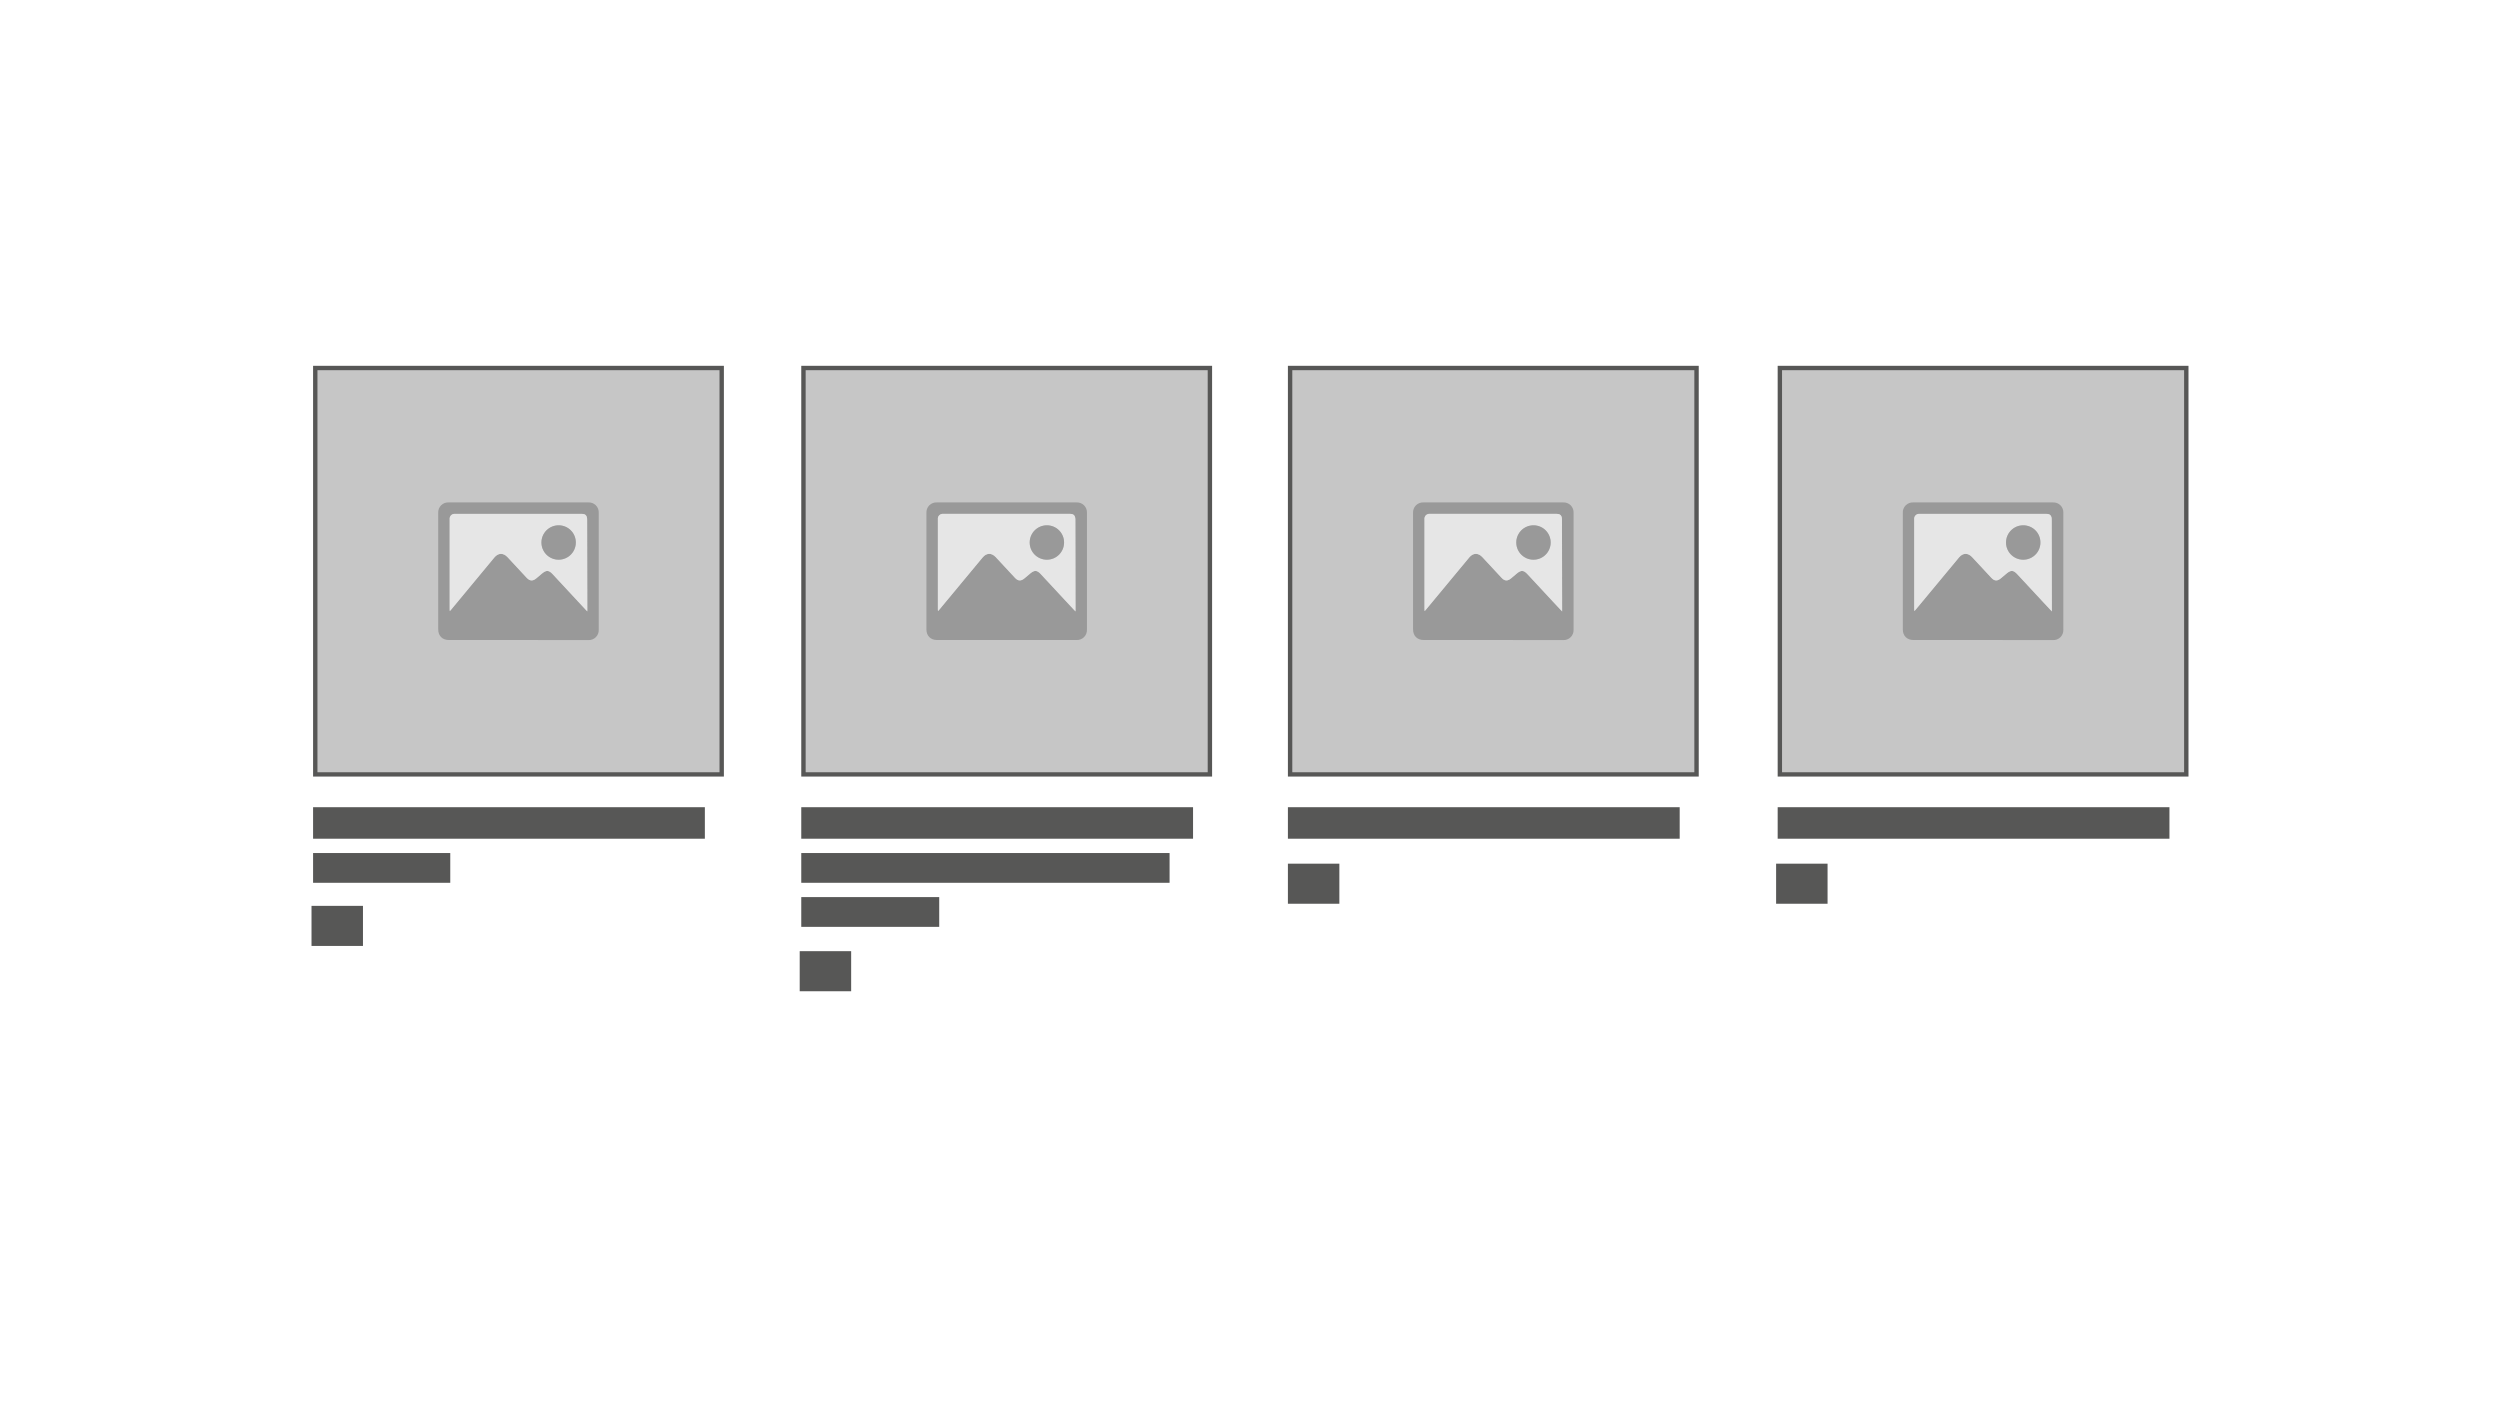
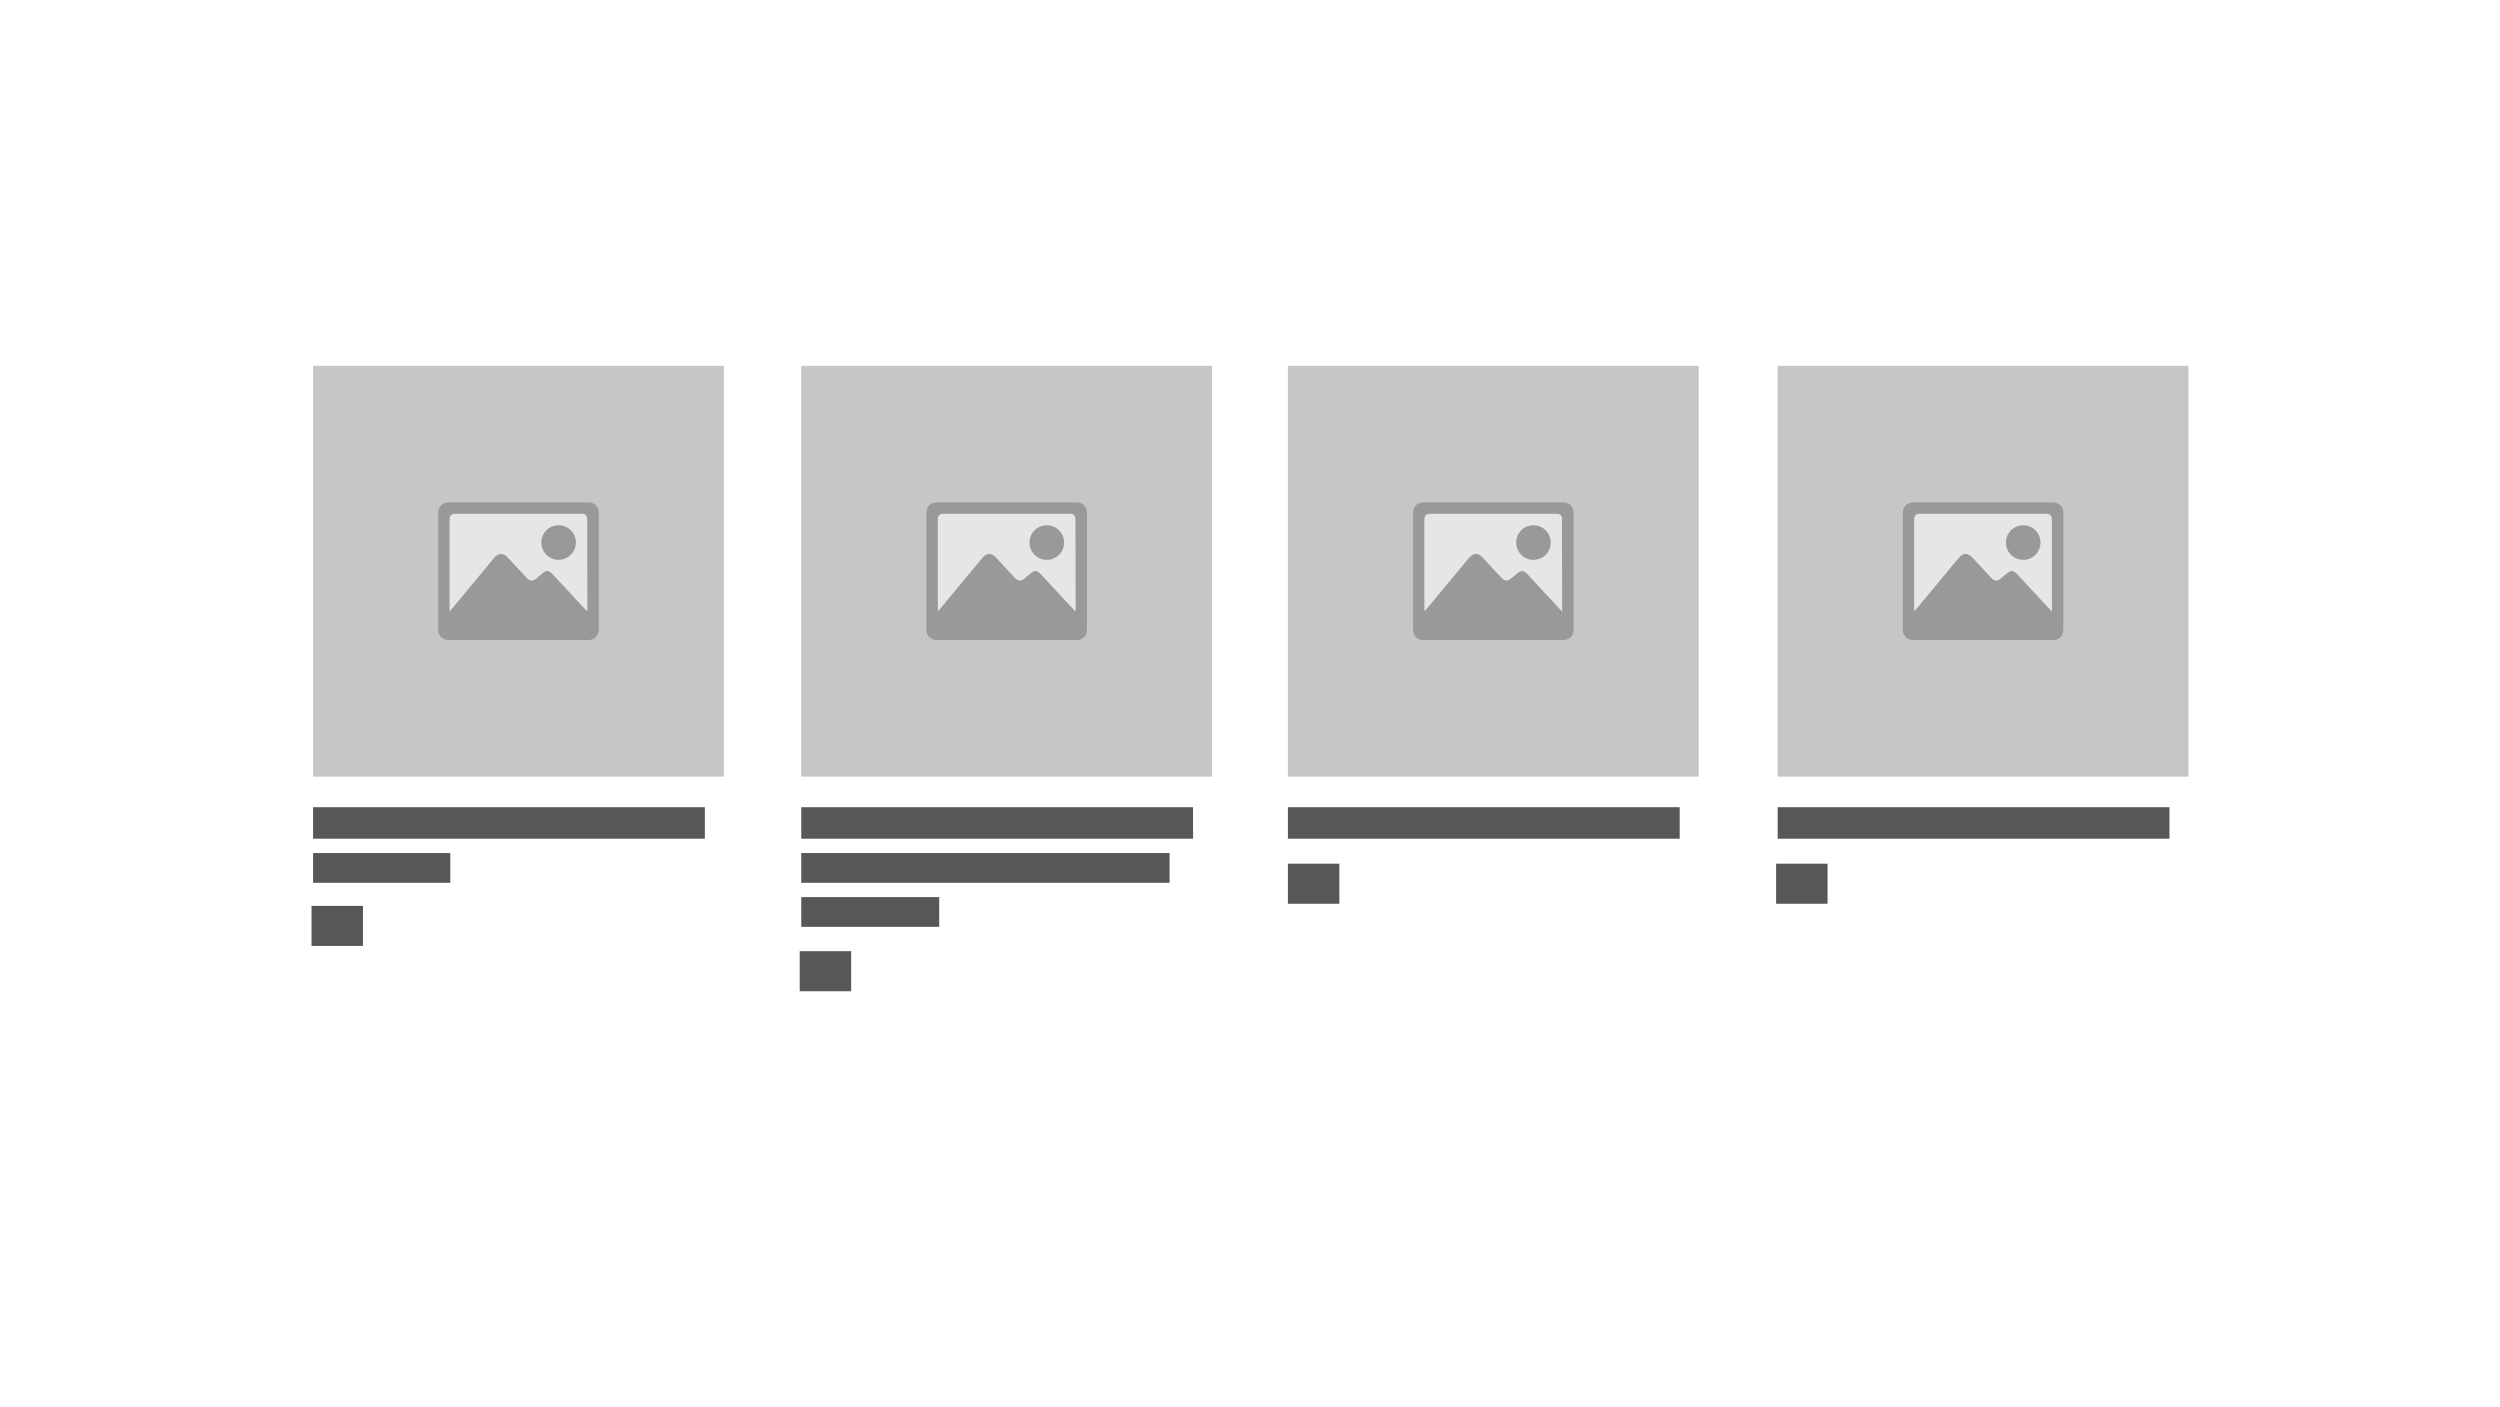
- <svg xmlns="http://www.w3.org/2000/svg" id="Layer_1" data-name="Layer 1" viewBox="0 0 1600 900">
+ <svg xmlns="http://www.w3.org/2000/svg" id="Layer_1" viewBox="0 0 1600 900">
  <defs>
-     <style>.cls-1{fill:#575756;}.cls-2{fill:#c6c6c6;}.cls-3{fill:#999;}.cls-4{fill:#e6e6e6;}</style>
+     <style>.cls-1{fill:#e6e6e6;}.cls-2{fill:#999;}.cls-3{fill:#c6c6c6;}.cls-4{fill:#575756;}</style>
  </defs>
-   <rect class="cls-1" x="199.37" y="579.75" width="32.93" height="25.65" />
-   <rect class="cls-1" x="200.37" y="516.61" width="250.74" height="20.17" />
-   <rect class="cls-1" x="200.37" y="545.94" width="87.8" height="19.05" />
-   <rect class="cls-1" x="511.81" y="608.75" width="32.93" height="25.65" />
-   <rect class="cls-1" x="512.81" y="516.61" width="250.74" height="20.17" />
-   <rect class="cls-1" x="512.81" y="545.94" width="235.72" height="19.05" />
-   <rect class="cls-1" x="512.81" y="574.14" width="88.29" height="19.05" />
-   <rect class="cls-1" x="824.26" y="552.75" width="32.93" height="25.65" />
-   <rect class="cls-1" x="824.26" y="516.61" width="250.74" height="20.17" />
-   <rect class="cls-1" x="1136.71" y="552.75" width="32.93" height="25.65" />
-   <rect class="cls-1" x="1137.71" y="516.61" width="250.74" height="20.17" />
-   <rect class="cls-2" x="201.77" y="235.52" width="260.12" height="260.12" />
-   <path class="cls-1" d="M460.49,236.92V494.24H203.17V236.92H460.49m2.8-2.8H200.37V497H463.29V234.12Z" />
-   <rect class="cls-2" x="514.22" y="235.52" width="260.12" height="260.12" />
-   <path class="cls-1" d="M772.93,236.92V494.24H515.62V236.92H772.93m2.81-2.8H512.81V497H775.74V234.12Z" />
-   <rect class="cls-2" x="825.66" y="235.52" width="260.12" height="260.12" />
-   <path class="cls-1" d="M1084.38,236.92V494.24H827.07V236.92h257.31m2.81-2.8H824.26V497h262.93V234.12Z" />
-   <rect class="cls-2" x="1139.11" y="235.52" width="260.12" height="260.12" />
-   <path class="cls-1" d="M1397.83,236.92V494.24H1140.51V236.92h257.32m2.8-2.8H1137.71V497h262.92V234.12Z" />
-   <path class="cls-3" d="M331.76,409.61H287.28c-4.14,0-6.82-2.66-6.82-6.77V328.32a6.36,6.36,0,0,1,6.72-6.77h89.31a6.36,6.36,0,0,1,6.71,6.66V403a6.37,6.37,0,0,1-6.72,6.65Zm44.1-18.31V388q-.06-27.75-.1-55.5c0-2.43-1.05-3.59-3.29-3.59H291.18a3.09,3.09,0,0,0-3.38,3.44q0,28.83,0,57.67c0,.32,0,.63.08,1.11.35-.4.59-.65.81-.91l27.72-33.45c2.46-3,5.76-3,8.37-.22,4.13,4.45,8.23,8.94,12.4,13.35,2,2.07,3.85,2.09,6.05.25,1.26-1.05,2.5-2.12,3.77-3.17,2.67-2.2,4.32-2.08,6.68.47l16.46,17.73C372,387.14,373.82,389.11,375.86,391.3Z" />
-   <path class="cls-4" d="M375.86,391.3c-2-2.19-3.89-4.16-5.72-6.14l-16.46-17.73c-2.36-2.55-4-2.67-6.68-.47-1.27,1.05-2.51,2.12-3.77,3.17-2.2,1.84-4.09,1.82-6.05-.25-4.17-4.41-8.27-8.9-12.4-13.35-2.61-2.82-5.91-2.74-8.37.22L288.69,390.2c-.22.26-.46.51-.81.91,0-.48-.08-.79-.08-1.11q0-28.83,0-57.67a3.09,3.09,0,0,1,3.38-3.44h81.29c2.24,0,3.28,1.16,3.29,3.59q0,27.75.1,55.5Zm-7.34-44.11a11,11,0,1,0-11,11.05A10.94,10.94,0,0,0,368.52,347.19Z" />
-   <path class="cls-3" d="M368.52,347.19a11,11,0,1,1-11-11A10.94,10.94,0,0,1,368.52,347.19Z" />
-   <path class="cls-3" d="M644.21,409.61H599.73c-4.14,0-6.82-2.66-6.82-6.77V328.32a6.36,6.36,0,0,1,6.71-6.77h89.31a6.35,6.35,0,0,1,6.71,6.66q0,37.37,0,74.75a6.36,6.36,0,0,1-6.71,6.65Zm44.1-18.31c0-1.3,0-2.31,0-3.32l-.09-55.5c0-2.43-1.05-3.59-3.29-3.59H603.63a3.09,3.09,0,0,0-3.39,3.44q0,28.83,0,57.67c0,.32,0,.63.07,1.11.36-.4.6-.65.82-.91l27.72-33.45c2.46-3,5.75-3,8.36-.22,4.13,4.45,8.24,8.94,12.41,13.35,2,2.07,3.85,2.09,6,.25,1.26-1.05,2.5-2.12,3.77-3.17,2.67-2.2,4.32-2.08,6.68.47l16.46,17.73C684.42,387.14,686.26,389.11,688.31,391.3Z" />
-   <path class="cls-4" d="M688.31,391.3c-2-2.19-3.89-4.16-5.72-6.14l-16.46-17.73c-2.36-2.55-4-2.67-6.68-.47-1.27,1.05-2.51,2.12-3.77,3.17-2.2,1.84-4.09,1.82-6-.25-4.17-4.41-8.28-8.9-12.41-13.35-2.61-2.82-5.9-2.74-8.36.22L601.14,390.2c-.22.26-.46.51-.82.91,0-.48-.07-.79-.07-1.11q0-28.83,0-57.67a3.09,3.09,0,0,1,3.39-3.44h81.29c2.24,0,3.28,1.16,3.29,3.59l.09,55.5C688.31,389,688.31,390,688.31,391.3ZM681,347.19a11,11,0,1,0-11,11.05A10.94,10.94,0,0,0,681,347.19Z" />
-   <path class="cls-3" d="M681,347.19a11,11,0,1,1-11-11A10.94,10.94,0,0,1,681,347.19Z" />
-   <path class="cls-3" d="M955.66,409.61H911.18c-4.14,0-6.82-2.66-6.82-6.77q0-37.26,0-74.52a6.36,6.36,0,0,1,6.71-6.77h89.31a6.35,6.35,0,0,1,6.71,6.66V403a6.36,6.36,0,0,1-6.72,6.65Zm44.09-18.31c0-1.3,0-2.31,0-3.32l-.09-55.5c0-2.43-1.06-3.59-3.29-3.59h-81.3a3.09,3.09,0,0,0-3.38,3.44V390c0,.32,0,.63.08,1.11.36-.4.6-.65.81-.91l27.73-33.45c2.46-3,5.75-3,8.36-.22,4.13,4.45,8.24,8.94,12.41,13.35,2,2.07,3.85,2.09,6,.25,1.26-1.05,2.5-2.12,3.77-3.17,2.67-2.2,4.31-2.08,6.68.47L994,385.16Z" />
-   <path class="cls-4" d="M999.75,391.3,994,385.16l-16.45-17.73c-2.37-2.55-4-2.67-6.68-.47-1.27,1.05-2.51,2.12-3.77,3.17-2.2,1.84-4.09,1.82-6-.25-4.17-4.41-8.28-8.9-12.41-13.35-2.61-2.82-5.9-2.74-8.36.22L912.58,390.2c-.21.26-.45.51-.81.91,0-.48-.08-.79-.08-1.11V332.33a3.09,3.09,0,0,1,3.38-3.44h81.3c2.23,0,3.28,1.16,3.29,3.59l.09,55.5C999.76,389,999.75,390,999.75,391.3Zm-7.33-44.11a11,11,0,1,0-11,11.05A10.94,10.94,0,0,0,992.42,347.19Z" />
-   <path class="cls-3" d="M992.42,347.19a11,11,0,1,1-11-11A10.95,10.95,0,0,1,992.42,347.19Z" />
-   <path class="cls-3" d="M1269.11,409.61h-44.48c-4.14,0-6.83-2.66-6.83-6.77V328.32a6.37,6.37,0,0,1,6.72-6.77h89.31a6.35,6.35,0,0,1,6.71,6.66V403a6.36,6.36,0,0,1-6.72,6.65Zm44.09-18.31V388q0-27.75-.1-55.5c0-2.43-1-3.59-3.28-3.59h-81.3a3.09,3.09,0,0,0-3.38,3.44V390c0,.32,0,.63.08,1.11.36-.4.59-.65.81-.91l27.73-33.45c2.45-3,5.75-3,8.36-.22,4.13,4.45,8.23,8.94,12.41,13.35,2,2.07,3.84,2.09,6,.25,1.26-1.05,2.5-2.12,3.77-3.17,2.67-2.2,4.31-2.08,6.68.47l16.45,17.73Z" />
-   <path class="cls-4" d="M1313.2,391.3l-5.72-6.14L1291,367.43c-2.37-2.55-4-2.67-6.68-.47-1.27,1.05-2.51,2.12-3.77,3.17-2.21,1.84-4.09,1.82-6-.25-4.18-4.41-8.28-8.9-12.41-13.35-2.61-2.82-5.91-2.74-8.36.22L1226,390.2c-.22.26-.45.51-.81.91,0-.48-.08-.79-.08-1.11V332.33a3.09,3.09,0,0,1,3.38-3.44h81.3c2.23,0,3.28,1.16,3.28,3.59q.06,27.75.1,55.5Zm-7.34-44.11a11,11,0,1,0-11,11.05A10.92,10.92,0,0,0,1305.86,347.19Z" />
-   <path class="cls-3" d="M1305.86,347.19a11,11,0,1,1-11-11A10.93,10.93,0,0,1,1305.86,347.19Z" />
+   <rect class="cls-4" x="199.37" y="579.75" width="32.93" height="25.65" />
+   <rect class="cls-4" x="200.37" y="516.61" width="250.74" height="20.17" />
+   <rect class="cls-4" x="200.37" y="545.94" width="87.8" height="19.05" />
+   <rect class="cls-4" x="511.81" y="608.75" width="32.93" height="25.65" />
+   <rect class="cls-4" x="512.81" y="516.61" width="250.74" height="20.17" />
+   <rect class="cls-4" x="512.81" y="545.94" width="235.72" height="19.05" />
+   <rect class="cls-4" x="512.81" y="574.14" width="88.29" height="19.05" />
+   <rect class="cls-4" x="824.26" y="552.75" width="32.93" height="25.65" />
+   <rect class="cls-4" x="824.26" y="516.61" width="250.74" height="20.17" />
+   <rect class="cls-4" x="1136.71" y="552.75" width="32.93" height="25.65" />
+   <rect class="cls-4" x="1137.71" y="516.61" width="250.74" height="20.17" />
+   <rect class="cls-3" x="200.37" y="234.12" width="262.92" height="262.92" />
+   <rect class="cls-3" x="512.81" y="234.12" width="262.92" height="262.92" />
+   <rect class="cls-3" x="824.26" y="234.12" width="262.92" height="262.92" />
+   <rect class="cls-3" x="1137.71" y="234.12" width="262.92" height="262.92" />
+   <path class="cls-2" d="m331.76,409.61c-14.83,0-29.66,0-44.48,0-4.14,0-6.82-2.66-6.82-6.77,0-24.84,0-49.68,0-74.52,0-4.06,2.68-6.77,6.72-6.77,29.77,0,59.54,0,89.31,0,3.99,0,6.71,2.7,6.71,6.66,0,24.92,0,49.83,0,74.75,0,3.95-2.73,6.65-6.72,6.65-14.9,0-29.81,0-44.71,0Zm44.09-18.31c0-1.29,0-2.31,0-3.32-.03-18.5-.06-37-.1-55.5,0-2.43-1.05-3.59-3.29-3.59-27.1,0-54.2,0-81.29,0-2.17,0-3.38,1.25-3.38,3.44,0,19.22,0,38.45,0,57.67,0,.32.04.63.08,1.11.36-.4.59-.65.81-.91,9.24-11.15,18.48-22.3,27.73-33.44,2.46-2.96,5.75-3.05,8.36-.23,4.13,4.46,8.23,8.94,12.41,13.36,1.96,2.07,3.84,2.09,6.05.25,1.26-1.05,2.5-2.13,3.77-3.17,2.67-2.2,4.32-2.08,6.68.47,5.48,5.91,10.97,11.82,16.45,17.73,1.84,1.98,3.68,3.95,5.72,6.13Z" />
+   <path class="cls-1" d="m375.86,391.3c-2.04-2.19-3.88-4.16-5.72-6.13-5.49-5.91-10.97-11.82-16.45-17.73-2.37-2.55-4.01-2.67-6.68-.47-1.27,1.05-2.51,2.12-3.77,3.17-2.2,1.83-4.09,1.82-6.05-.25-4.17-4.42-8.28-8.9-12.41-13.36-2.61-2.82-5.91-2.73-8.36.23-9.24,11.15-18.48,22.3-27.73,33.44-.22.26-.45.51-.81.91-.04-.48-.08-.79-.08-1.11,0-19.22,0-38.45,0-57.67,0-2.19,1.21-3.44,3.38-3.44,27.1,0,54.2,0,81.29,0,2.24,0,3.28,1.16,3.29,3.59.04,18.5.07,37,.1,55.5,0,1.01,0,2.03,0,3.32Zm-7.34-44.1c0-6.09-4.89-10.97-10.99-10.97-6.17,0-11.03,4.87-11.02,11.04,0,6.09,4.89,10.97,10.99,10.97,6.16,0,11.03-4.87,11.03-11.05Z" />
+   <path class="cls-2" d="m368.52,347.19c0,6.17-4.86,11.05-11.03,11.05-6.1,0-10.98-4.88-10.99-10.97,0-6.18,4.86-11.05,11.02-11.04,6.1,0,10.98,4.88,10.99,10.97Z" />
+   <path class="cls-2" d="m644.21,409.61c-14.83,0-29.66,0-44.48,0-4.14,0-6.82-2.66-6.82-6.77,0-24.84,0-49.68,0-74.52,0-4.06,2.68-6.77,6.72-6.77,29.77,0,59.54,0,89.31,0,3.99,0,6.71,2.7,6.71,6.66,0,24.92,0,49.83,0,74.75,0,3.95-2.73,6.65-6.72,6.65-14.9,0-29.81,0-44.71,0Zm44.09-18.31c0-1.29,0-2.31,0-3.32-.03-18.5-.06-37-.1-55.5,0-2.43-1.05-3.59-3.29-3.59-27.1,0-54.2,0-81.29,0-2.17,0-3.38,1.25-3.38,3.44,0,19.22,0,38.45,0,57.67,0,.32.04.63.08,1.11.36-.4.59-.65.81-.91,9.24-11.15,18.48-22.3,27.73-33.44,2.46-2.96,5.75-3.05,8.36-.23,4.13,4.46,8.23,8.94,12.41,13.36,1.96,2.07,3.84,2.09,6.05.25,1.26-1.05,2.5-2.13,3.77-3.17,2.67-2.2,4.32-2.08,6.68.47,5.48,5.91,10.97,11.82,16.45,17.73,1.84,1.98,3.68,3.95,5.72,6.13Z" />
+   <path class="cls-1" d="m688.31,391.3c-2.04-2.19-3.88-4.16-5.72-6.13-5.49-5.91-10.97-11.82-16.45-17.73-2.37-2.55-4.01-2.67-6.68-.47-1.27,1.05-2.51,2.12-3.77,3.17-2.2,1.83-4.09,1.82-6.05-.25-4.17-4.42-8.28-8.9-12.41-13.36-2.61-2.82-5.91-2.73-8.36.23-9.24,11.15-18.48,22.3-27.73,33.44-.22.26-.45.51-.81.91-.04-.48-.08-.79-.08-1.11,0-19.22,0-38.45,0-57.67,0-2.19,1.21-3.44,3.38-3.44,27.1,0,54.2,0,81.29,0,2.24,0,3.28,1.16,3.29,3.59.04,18.5.07,37,.1,55.5,0,1.01,0,2.03,0,3.32Zm-7.34-44.1c0-6.09-4.89-10.97-10.99-10.97-6.17,0-11.03,4.87-11.02,11.04,0,6.09,4.89,10.97,10.99,10.97,6.16,0,11.03-4.87,11.03-11.05Z" />
+   <path class="cls-2" d="m680.97,347.19c0,6.17-4.86,11.05-11.03,11.05-6.1,0-10.98-4.88-10.99-10.97,0-6.18,4.86-11.05,11.02-11.04,6.1,0,10.98,4.88,10.99,10.97Z" />
+   <path class="cls-2" d="m955.66,409.61c-14.83,0-29.66,0-44.48,0-4.14,0-6.82-2.66-6.82-6.77,0-24.84,0-49.68,0-74.52,0-4.06,2.68-6.77,6.72-6.77,29.77,0,59.54,0,89.31,0,3.99,0,6.71,2.7,6.71,6.66,0,24.92,0,49.83,0,74.75,0,3.95-2.73,6.65-6.72,6.65-14.9,0-29.81,0-44.71,0Zm44.09-18.31c0-1.29,0-2.31,0-3.32-.03-18.5-.06-37-.1-55.5,0-2.43-1.05-3.59-3.29-3.59-27.1,0-54.2,0-81.29,0-2.17,0-3.38,1.25-3.38,3.44,0,19.22,0,38.45,0,57.67,0,.32.04.63.08,1.11.36-.4.59-.65.81-.91,9.24-11.15,18.48-22.3,27.73-33.44,2.46-2.96,5.75-3.05,8.36-.23,4.13,4.46,8.23,8.94,12.41,13.36,1.96,2.07,3.84,2.09,6.05.25,1.26-1.05,2.5-2.13,3.77-3.17,2.67-2.2,4.32-2.08,6.68.47,5.48,5.91,10.97,11.82,16.45,17.73,1.84,1.98,3.68,3.95,5.72,6.13Z" />
+   <path class="cls-1" d="m999.75,391.3c-2.04-2.19-3.88-4.16-5.72-6.13-5.49-5.91-10.97-11.82-16.45-17.73-2.37-2.55-4.01-2.67-6.68-.47-1.27,1.05-2.51,2.12-3.77,3.17-2.2,1.83-4.09,1.82-6.05-.25-4.17-4.42-8.28-8.9-12.41-13.36-2.61-2.82-5.91-2.73-8.36.23-9.24,11.15-18.48,22.3-27.73,33.44-.22.26-.45.51-.81.91-.04-.48-.08-.79-.08-1.11,0-19.22,0-38.45,0-57.67,0-2.19,1.21-3.44,3.38-3.44,27.1,0,54.2,0,81.29,0,2.24,0,3.28,1.16,3.29,3.59.04,18.5.07,37,.1,55.5,0,1.01,0,2.03,0,3.32Zm-7.34-44.1c0-6.09-4.89-10.97-10.99-10.97-6.17,0-11.03,4.87-11.02,11.04,0,6.09,4.89,10.97,10.99,10.97,6.16,0,11.03-4.87,11.03-11.05Z" />
+   <path class="cls-2" d="m992.42,347.19c0,6.17-4.86,11.05-11.03,11.05-6.1,0-10.98-4.88-10.99-10.97,0-6.18,4.86-11.05,11.02-11.04,6.1,0,10.98,4.88,10.99,10.97Z" />
+   <path class="cls-2" d="m1269.11,409.61c-14.83,0-29.66,0-44.48,0-4.14,0-6.82-2.66-6.82-6.77,0-24.84,0-49.68,0-74.52,0-4.06,2.68-6.77,6.72-6.77,29.77,0,59.54,0,89.31,0,3.99,0,6.71,2.7,6.71,6.66,0,24.92,0,49.83,0,74.75,0,3.95-2.73,6.65-6.72,6.65-14.9,0-29.81,0-44.71,0Zm44.09-18.31c0-1.29,0-2.31,0-3.32-.03-18.5-.06-37-.1-55.5,0-2.43-1.05-3.59-3.29-3.59-27.1,0-54.2,0-81.29,0-2.17,0-3.38,1.25-3.38,3.44,0,19.22,0,38.45,0,57.67,0,.32.04.63.08,1.11.36-.4.59-.65.81-.91,9.24-11.15,18.48-22.3,27.73-33.44,2.46-2.96,5.75-3.05,8.36-.23,4.13,4.46,8.23,8.94,12.41,13.36,1.96,2.07,3.84,2.09,6.05.25,1.26-1.05,2.5-2.13,3.77-3.17,2.67-2.2,4.32-2.08,6.68.47,5.48,5.91,10.97,11.82,16.45,17.73,1.84,1.98,3.68,3.95,5.72,6.13Z" />
+   <path class="cls-1" d="m1313.2,391.3c-2.04-2.19-3.88-4.16-5.72-6.13-5.49-5.91-10.97-11.82-16.45-17.73-2.37-2.55-4.01-2.67-6.68-.47-1.27,1.05-2.51,2.12-3.77,3.17-2.2,1.83-4.09,1.82-6.05-.25-4.17-4.42-8.28-8.9-12.41-13.36-2.61-2.82-5.91-2.73-8.36.23-9.24,11.15-18.48,22.3-27.73,33.44-.22.26-.45.51-.81.91-.04-.48-.08-.79-.08-1.11,0-19.22,0-38.45,0-57.67,0-2.19,1.21-3.44,3.38-3.44,27.1,0,54.2,0,81.29,0,2.24,0,3.28,1.16,3.29,3.59.04,18.5.07,37,.1,55.5,0,1.01,0,2.03,0,3.32Zm-7.34-44.1c0-6.09-4.89-10.97-10.99-10.97-6.17,0-11.03,4.87-11.02,11.04,0,6.09,4.89,10.97,10.99,10.97,6.16,0,11.03-4.87,11.03-11.05Z" />
+   <path class="cls-2" d="m1305.86,347.19c0,6.17-4.86,11.05-11.03,11.05-6.1,0-10.98-4.88-10.99-10.97,0-6.18,4.86-11.05,11.02-11.04,6.1,0,10.98,4.88,10.99,10.97Z" />
</svg>
